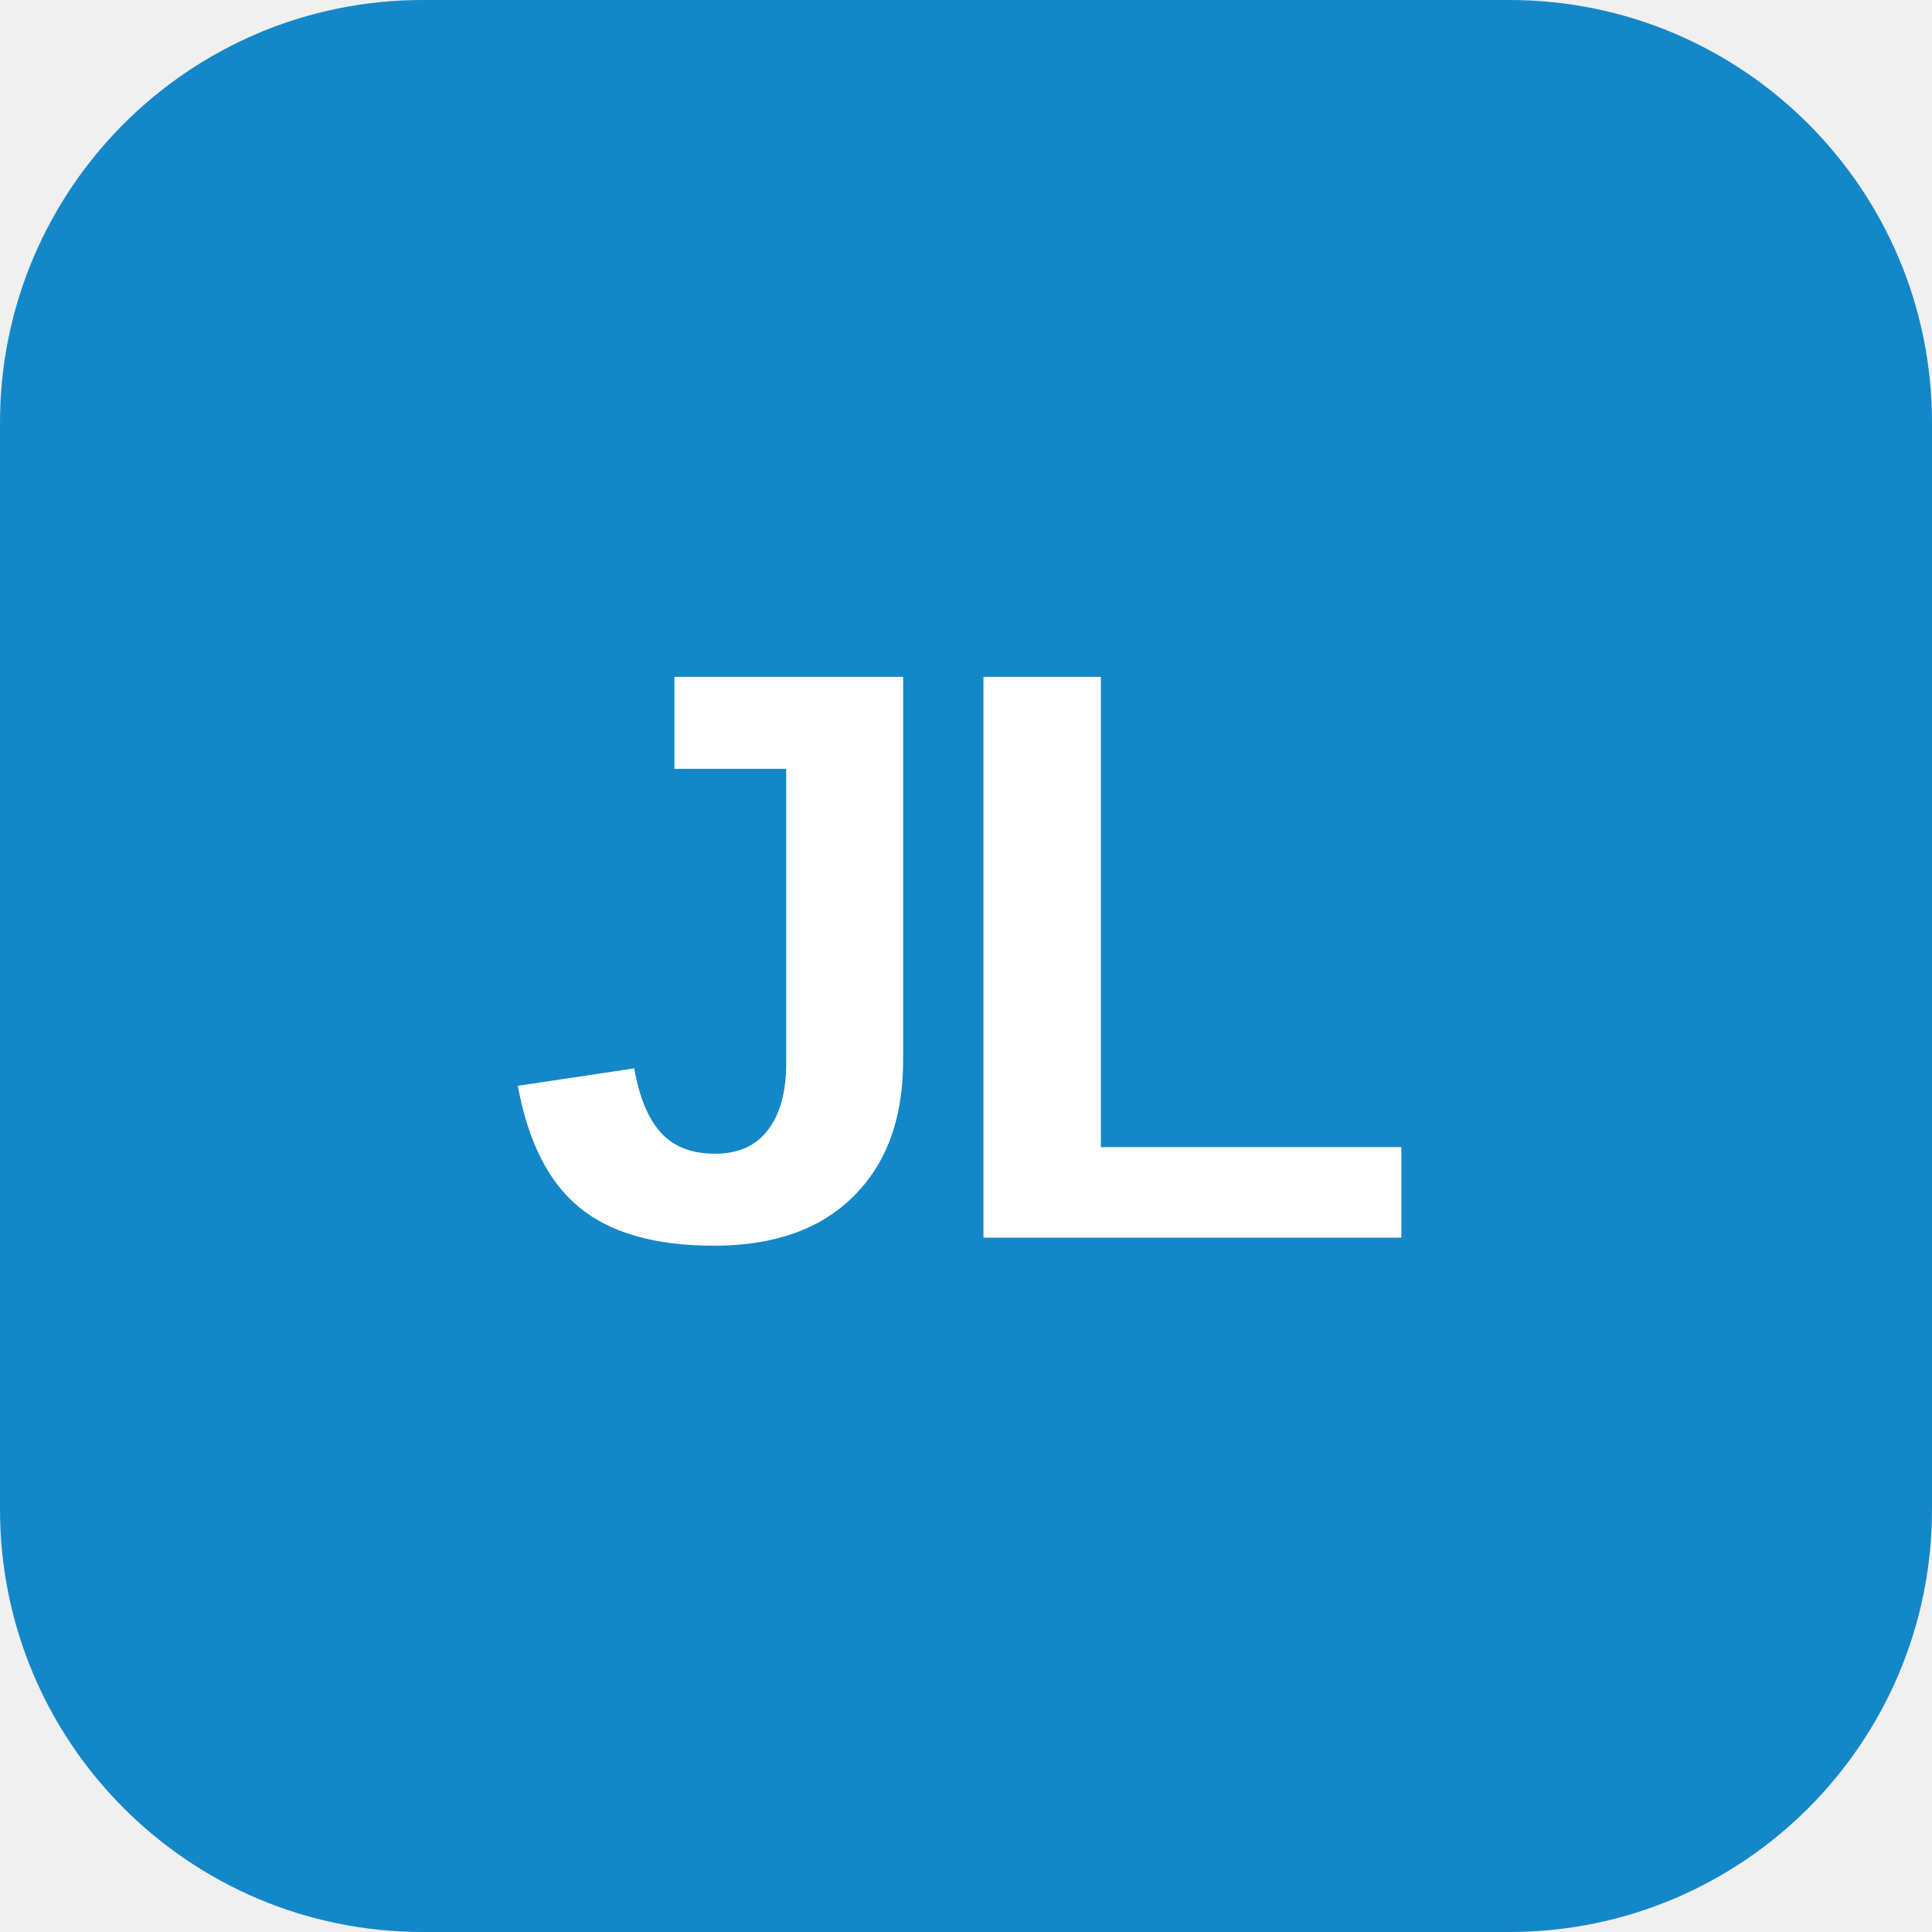
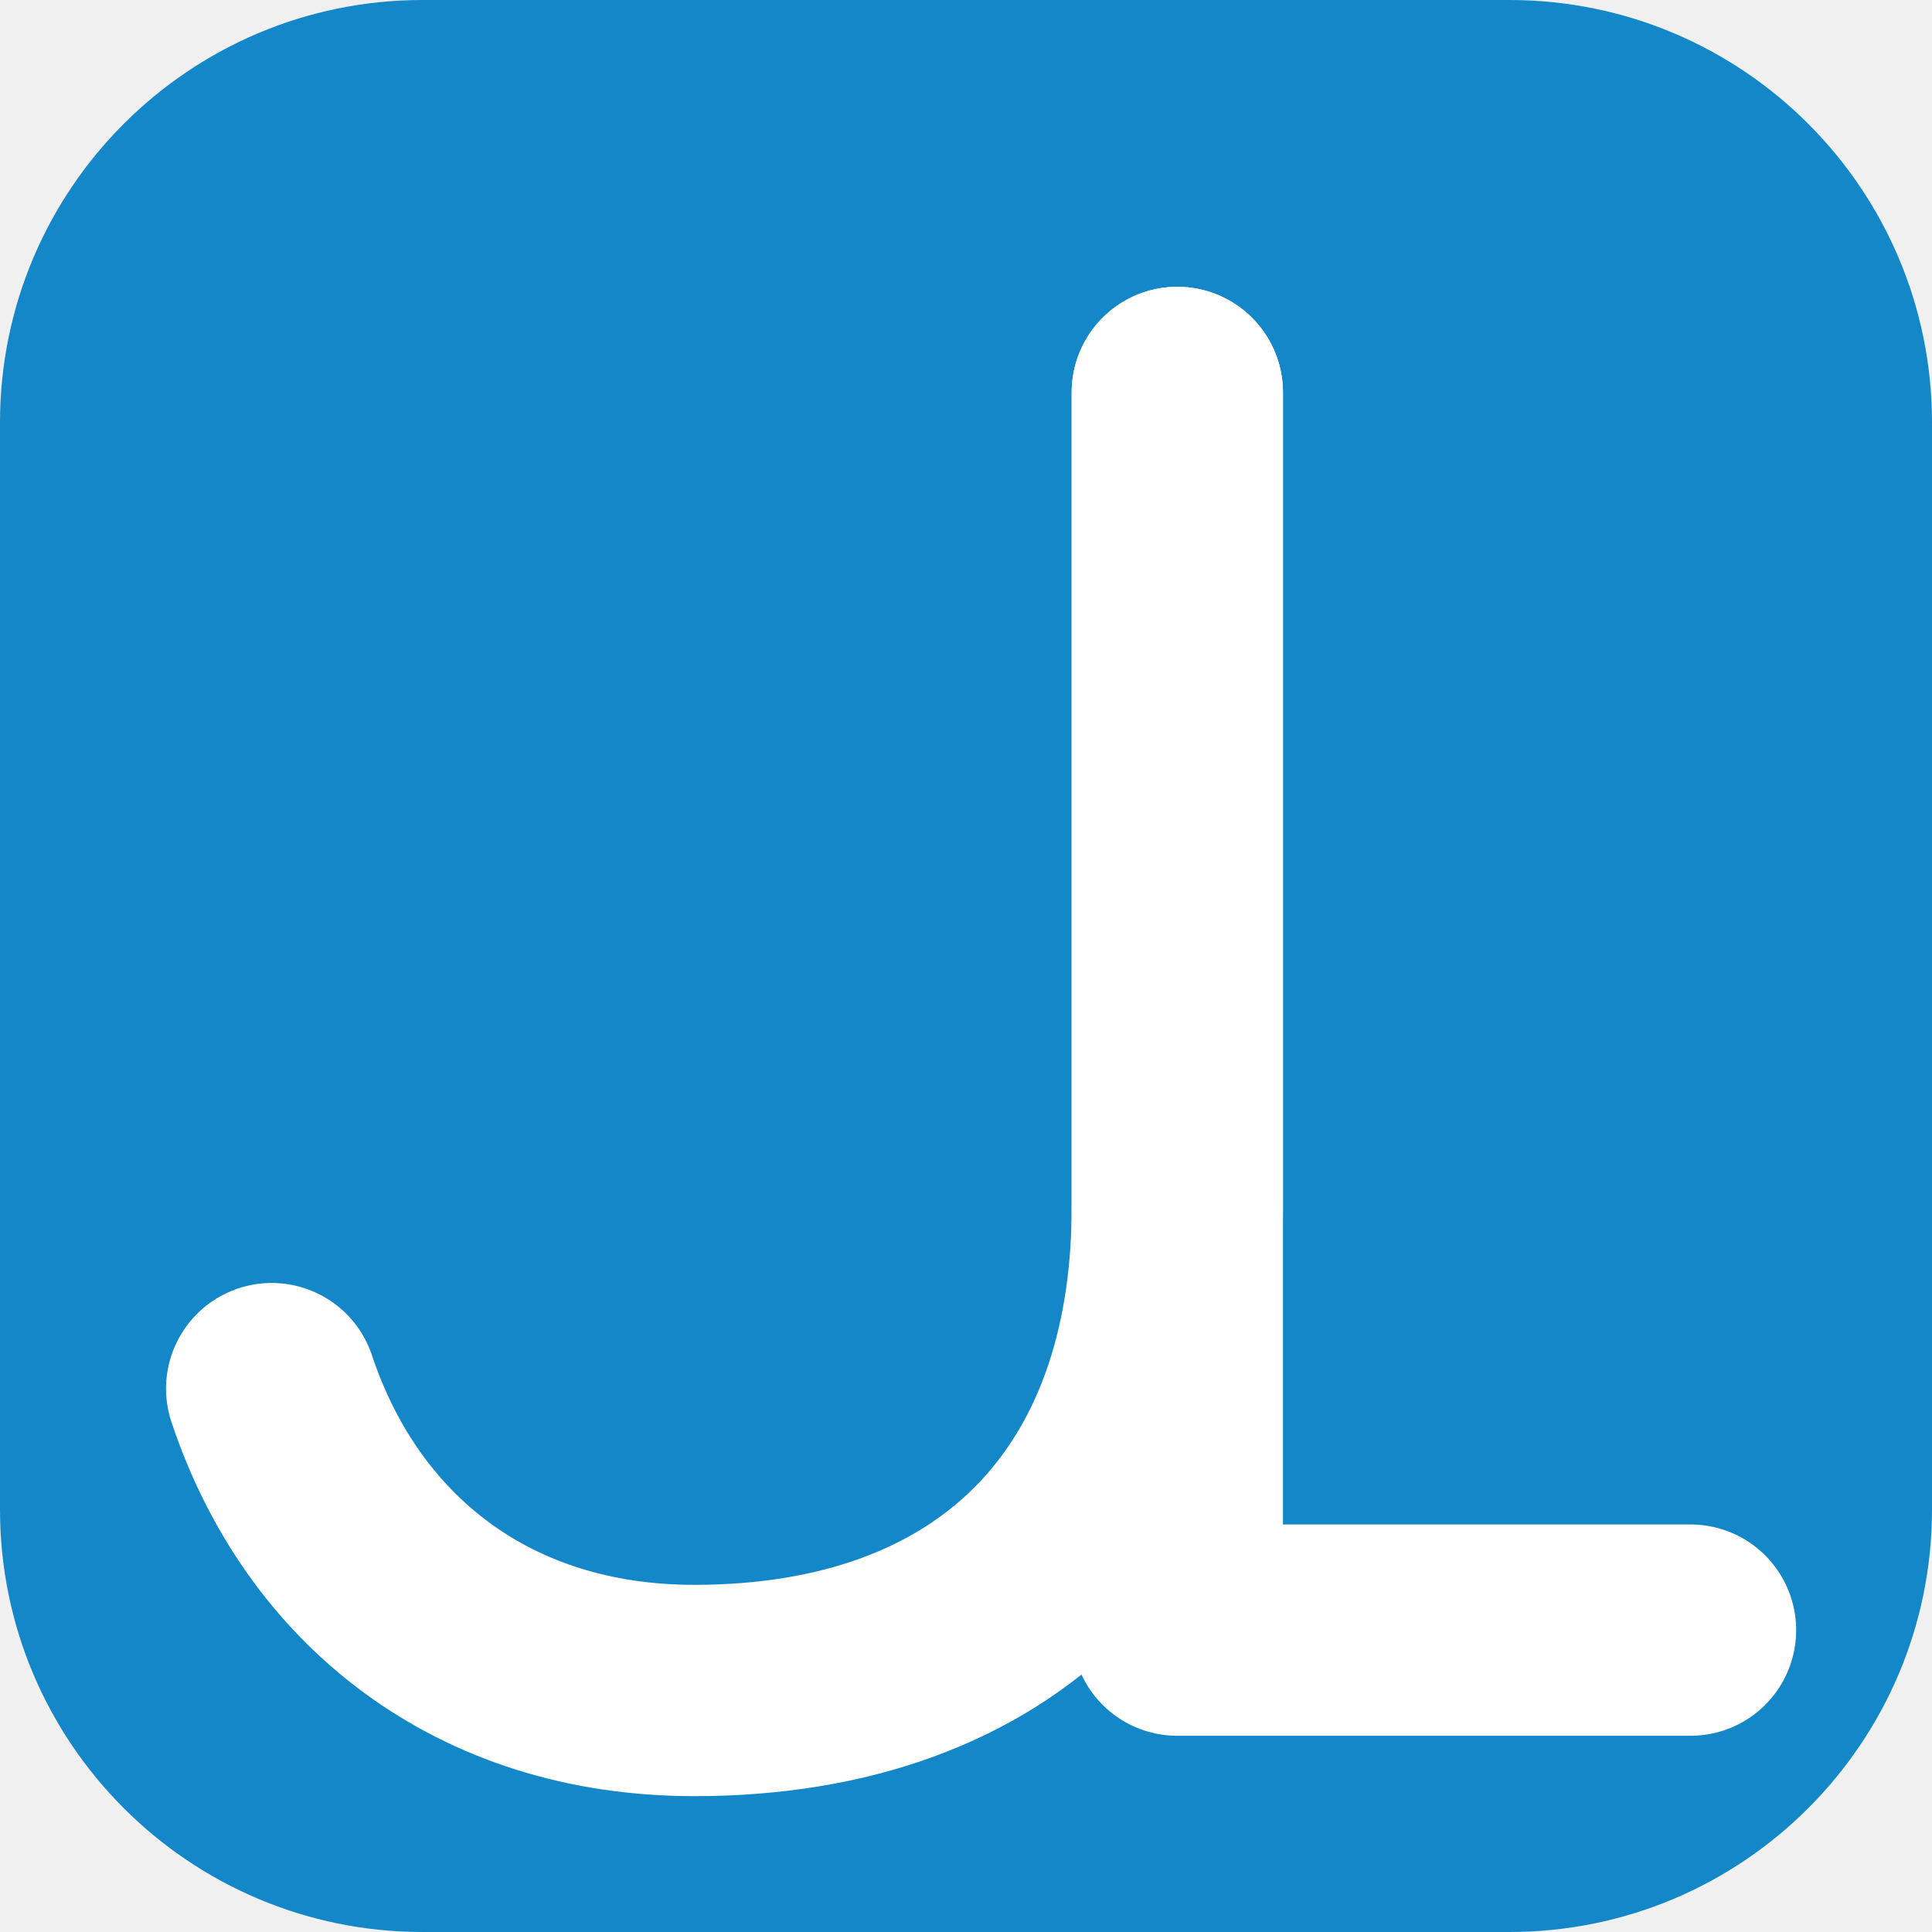
<svg xmlns="http://www.w3.org/2000/svg" viewBox="0 0 64 64" role="img" aria-label="Junhoo Lee">
  <rect width="64" height="64" rx="14" fill="#1487c8" />
-   <text x="32" y="41" fill="#fff" font-family="Arial, Helvetica, sans-serif" font-size="27" font-weight="700" letter-spacing="-1" text-anchor="middle">JL</text>
+   <path d="M39 13v27c0 10-6 16-16 16-7 0-12-4-14-10" fill="none" stroke="#fff" stroke-linecap="round" stroke-width="7" />
+   <path d="M39 13v41h17" fill="none" stroke="#fff" stroke-linecap="round" stroke-linejoin="round" stroke-width="7" />
</svg>
